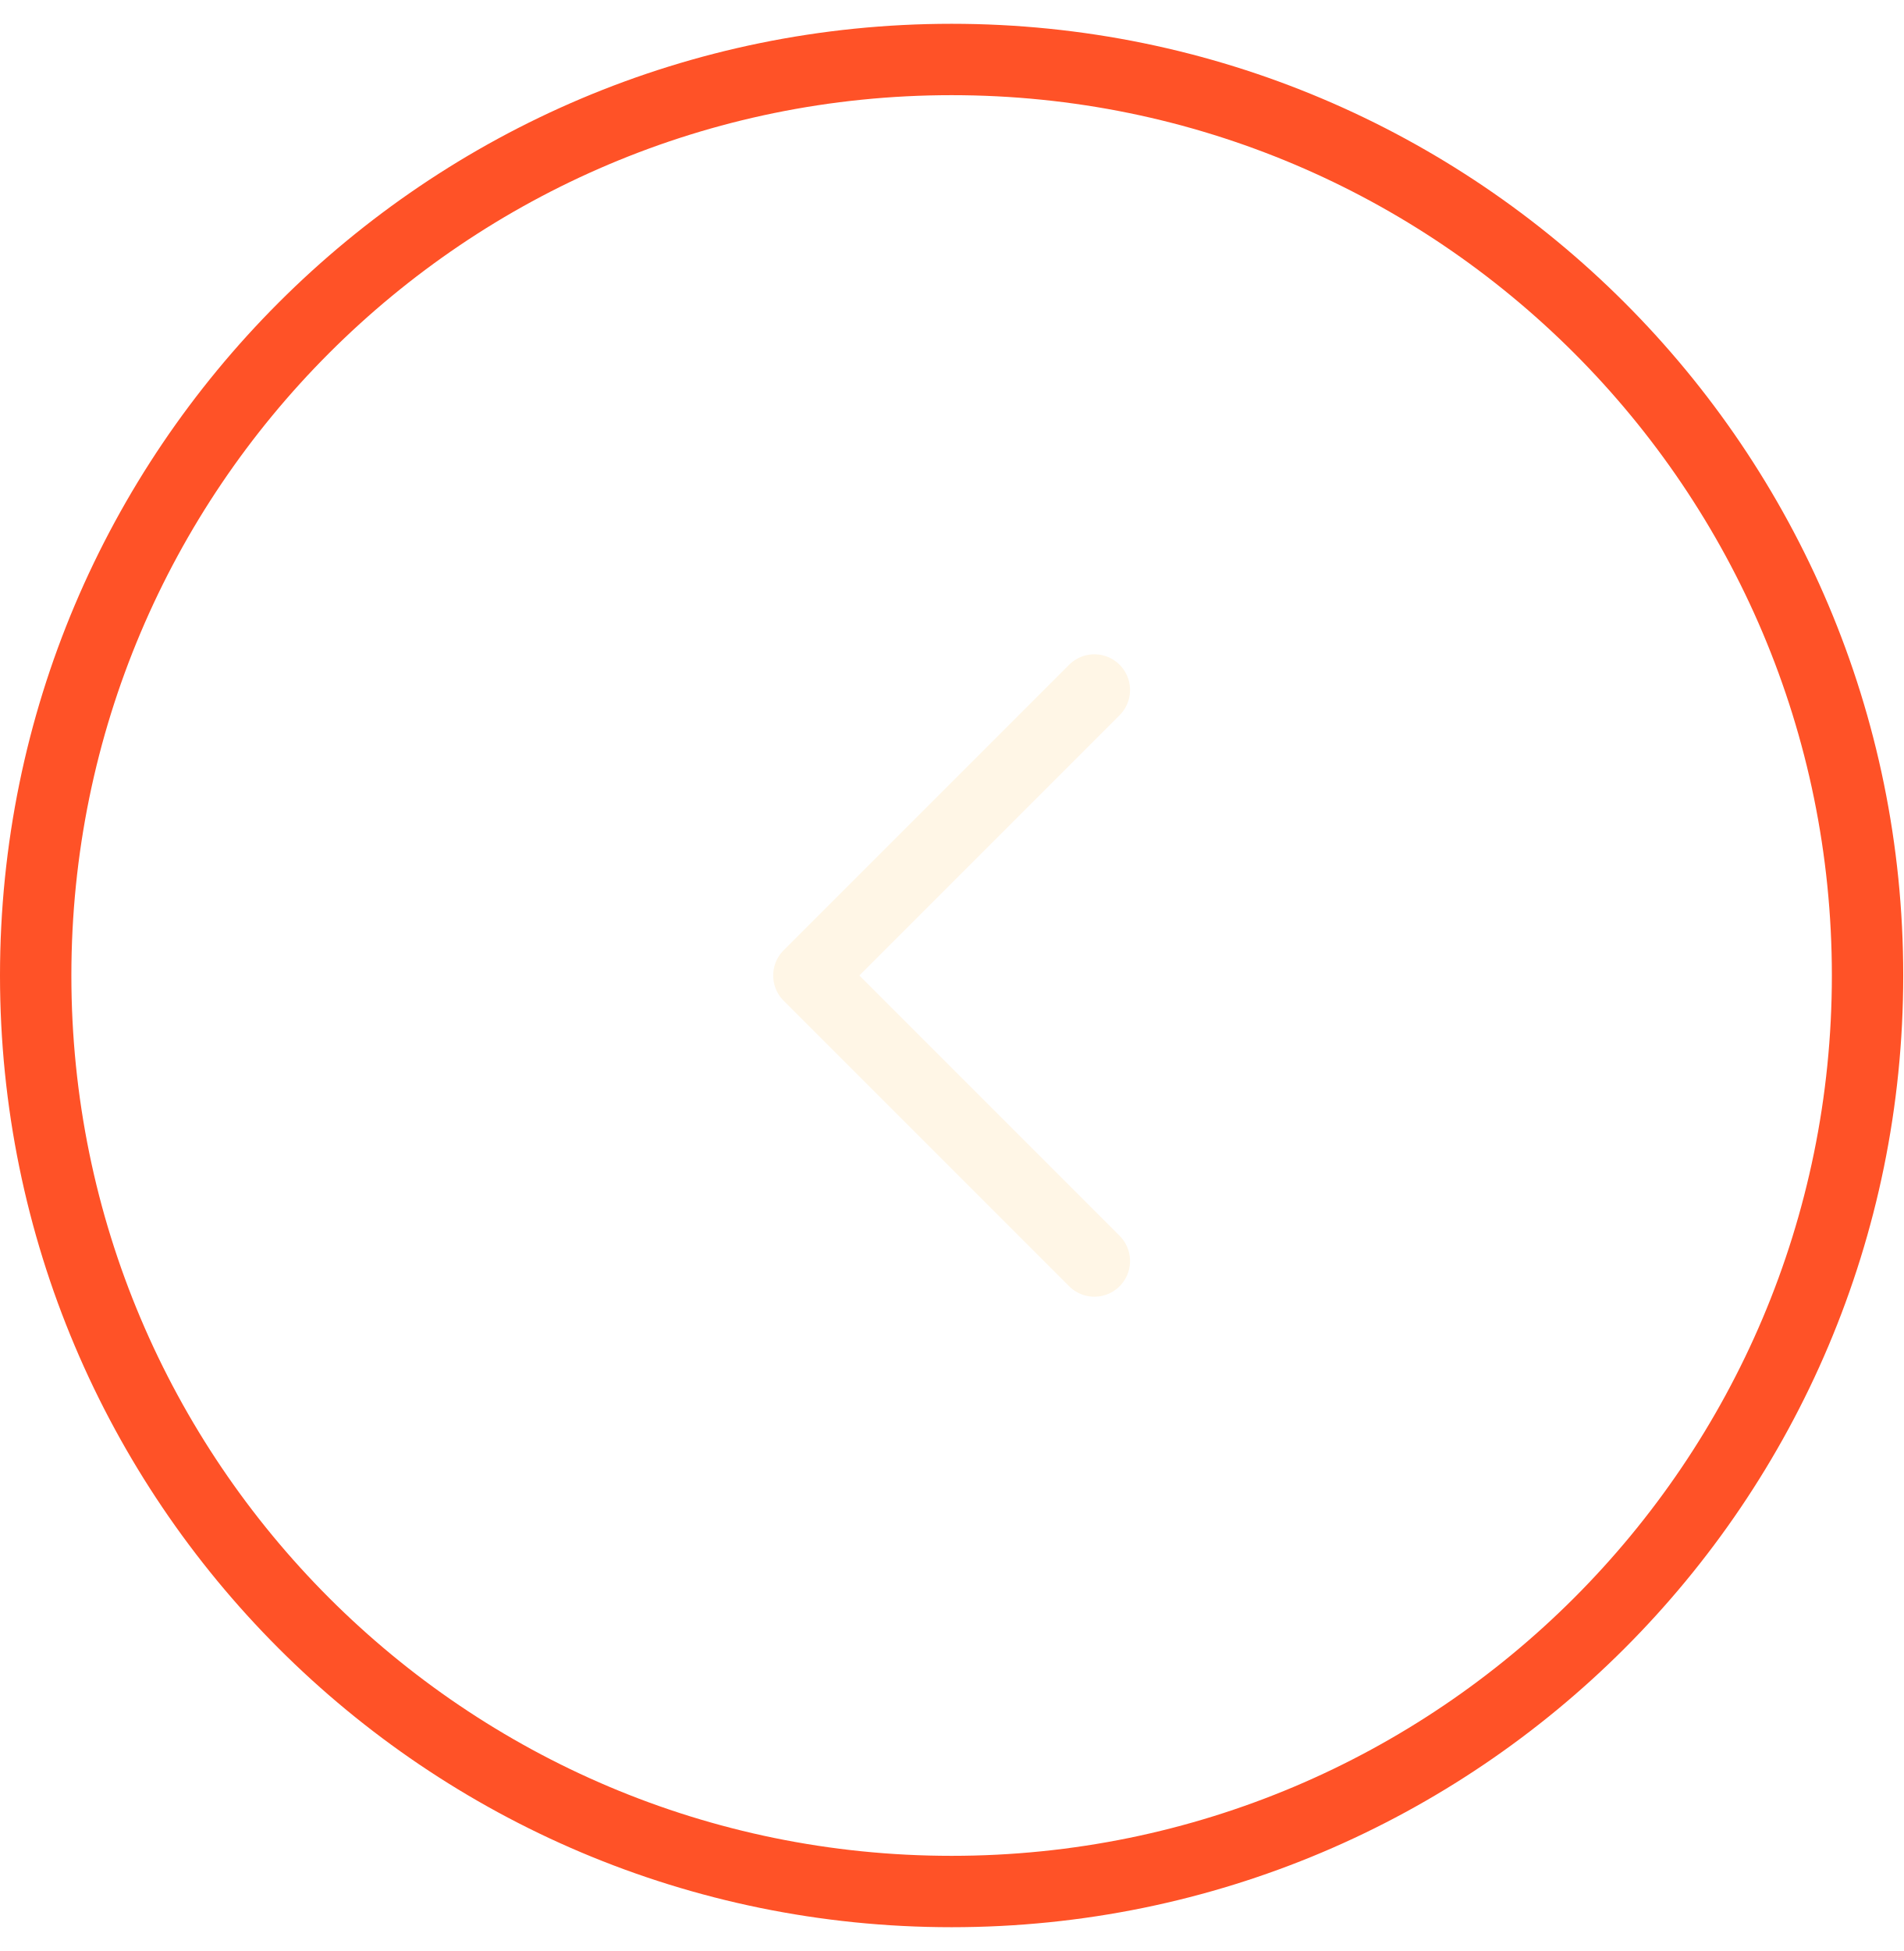
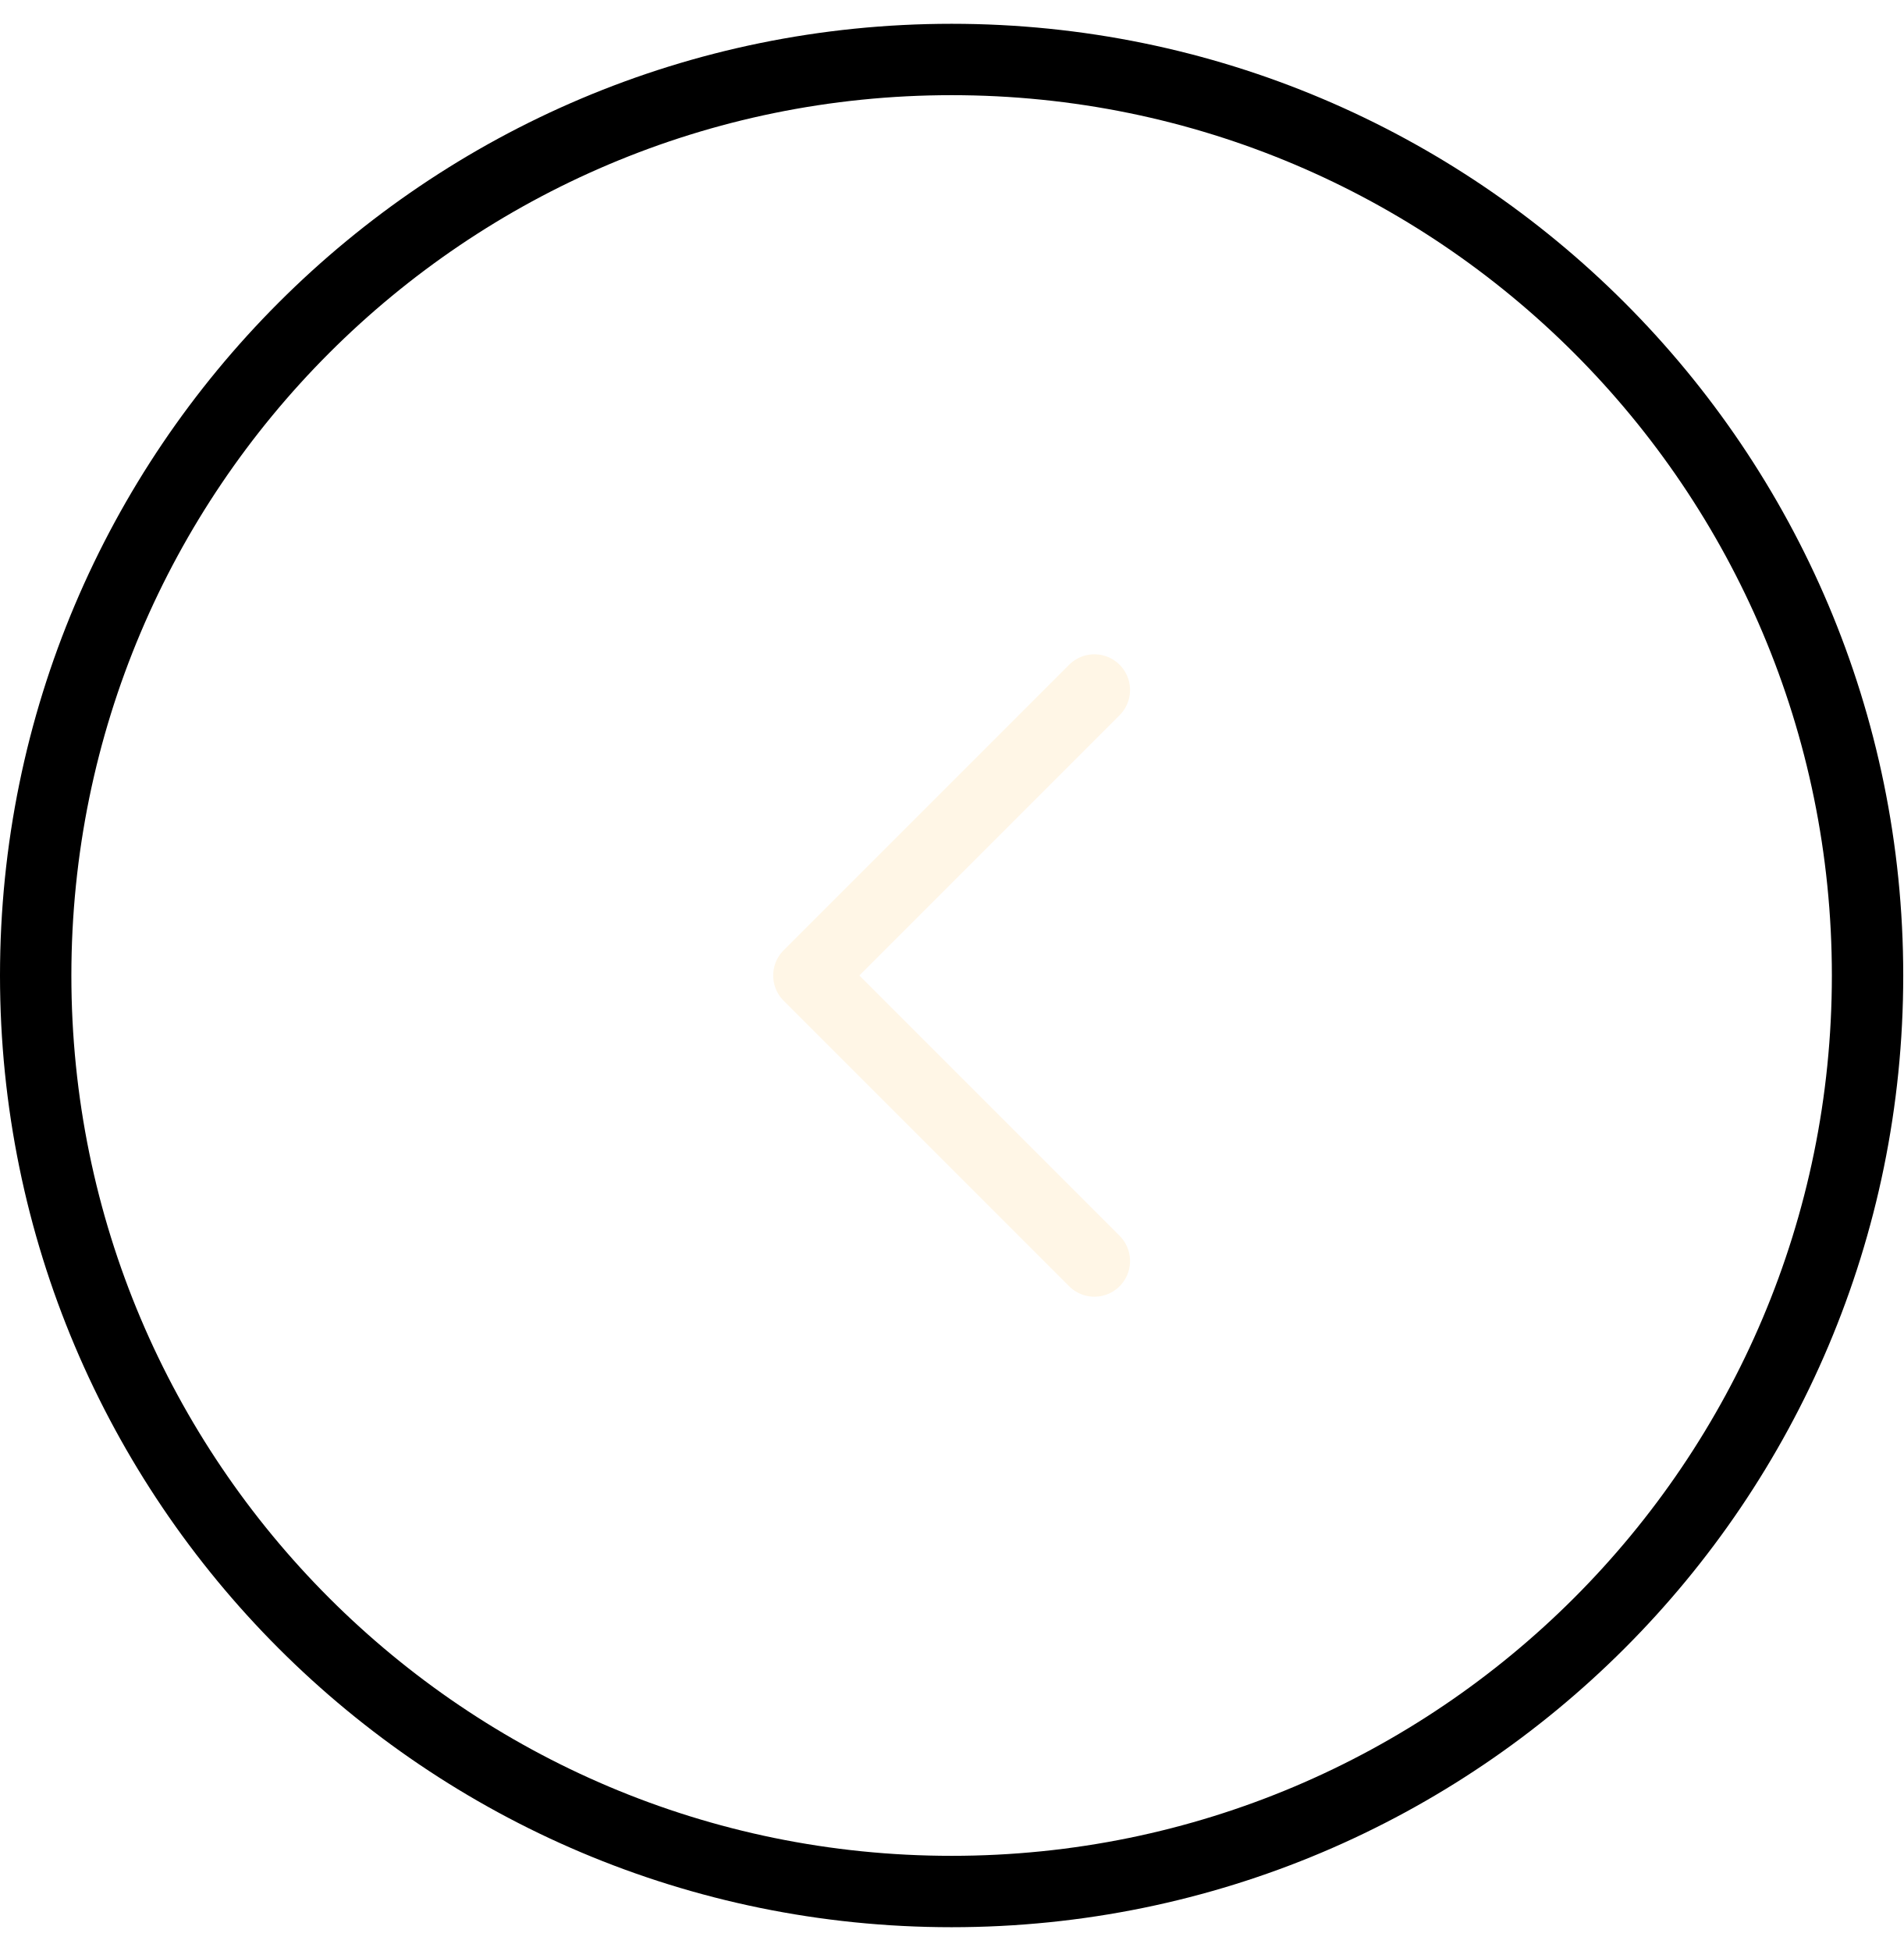
<svg xmlns="http://www.w3.org/2000/svg" width="40" height="41" viewBox="0 0 40 41" fill="none">
-   <rect x="39.25" y="1.25" width="38.5" height="38.5" rx="19.25" transform="rotate(90 39.25 1.25)" stroke="#FF5227" stroke-width="1.5" />
+   <rect x="39.25" y="1.25" width="38.5" height="38.5" rx="19.25" transform="rotate(90 39.25 1.25)" stroke="currentColor" stroke-width="1.5" />
  <path d="M23 14.5L17 20.5L23 26.5" stroke="#FFF6E6" stroke-width="1.5" stroke-linecap="round" stroke-linejoin="round" />
</svg>
